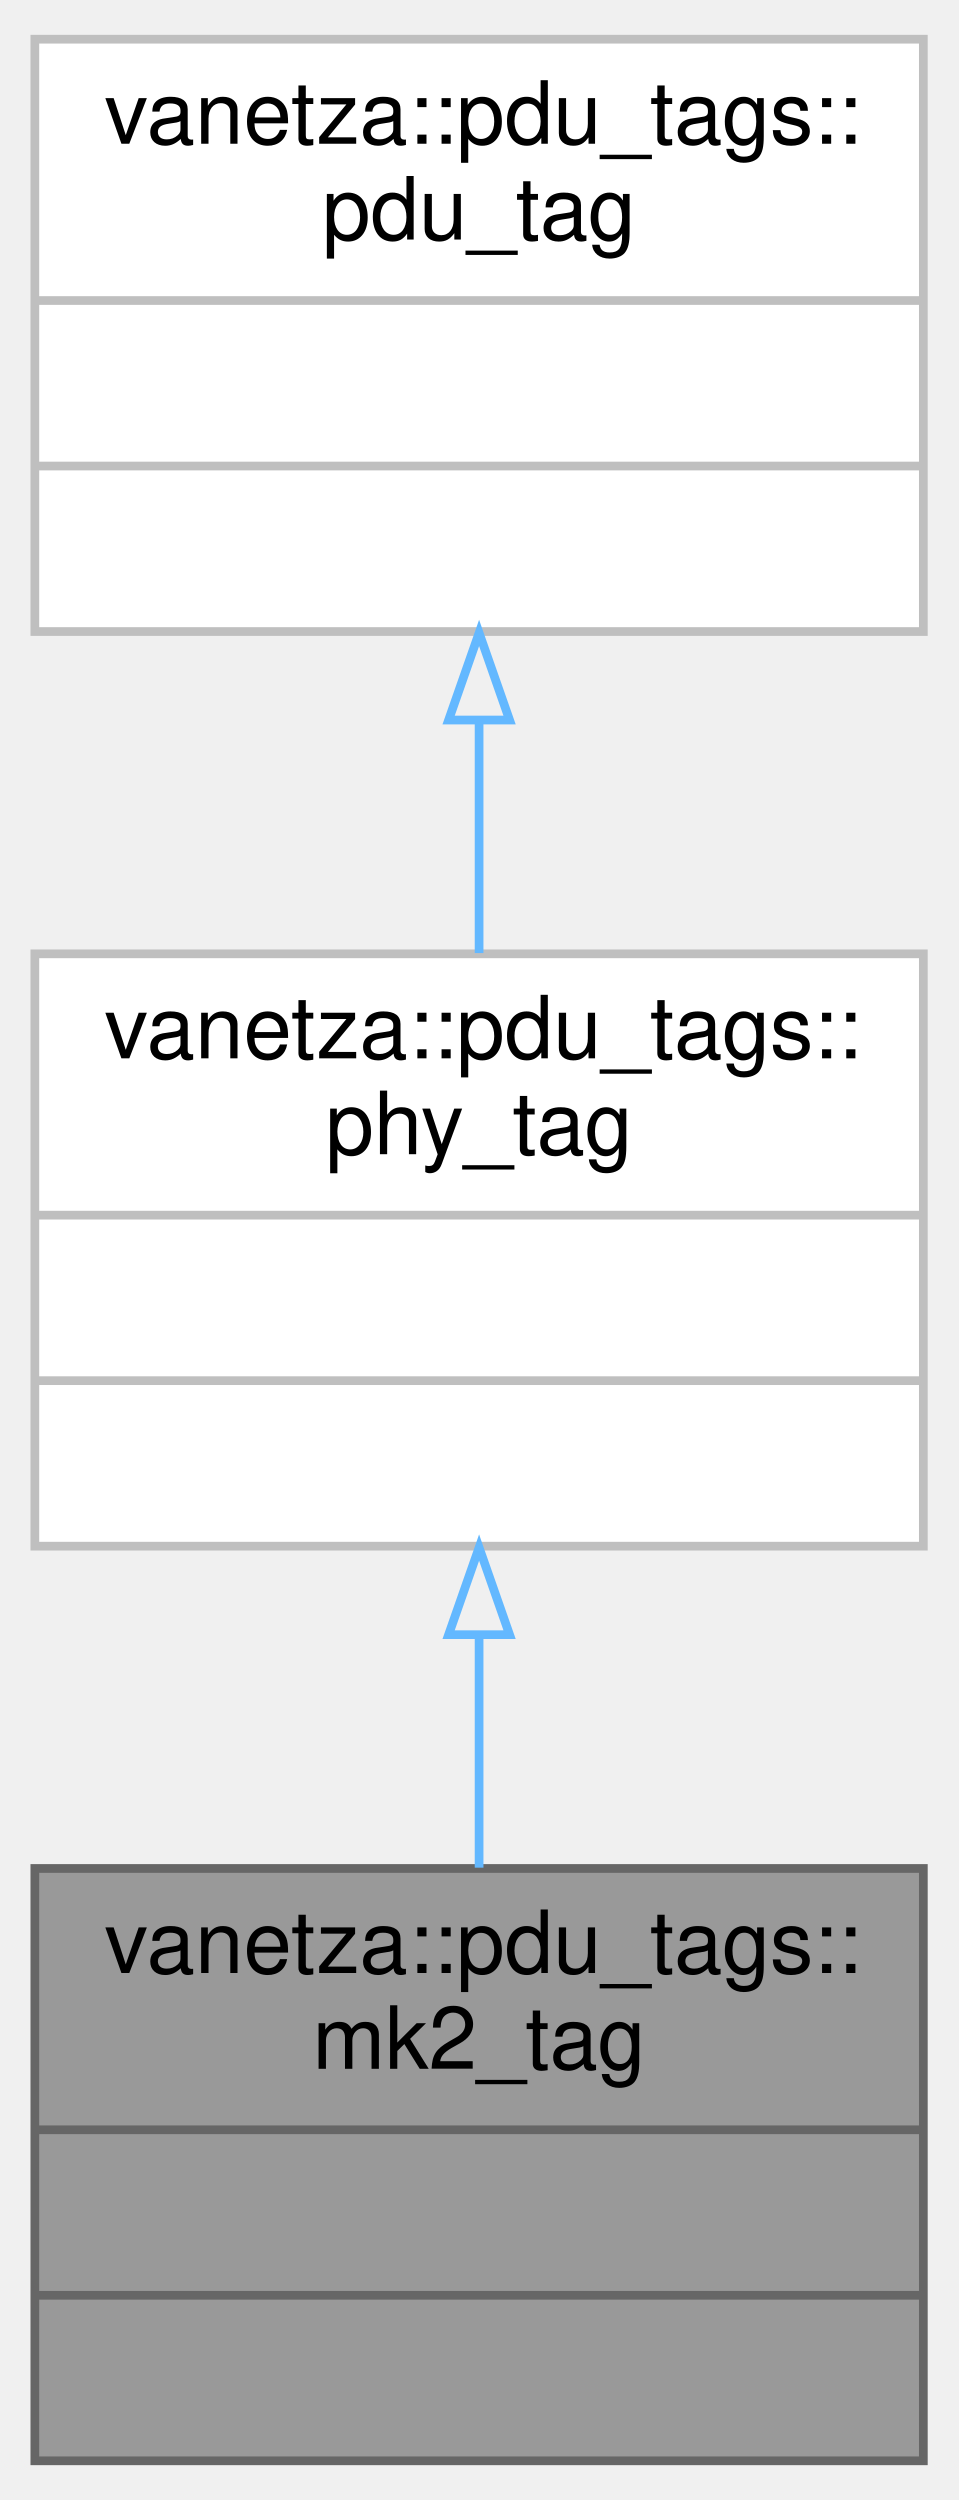
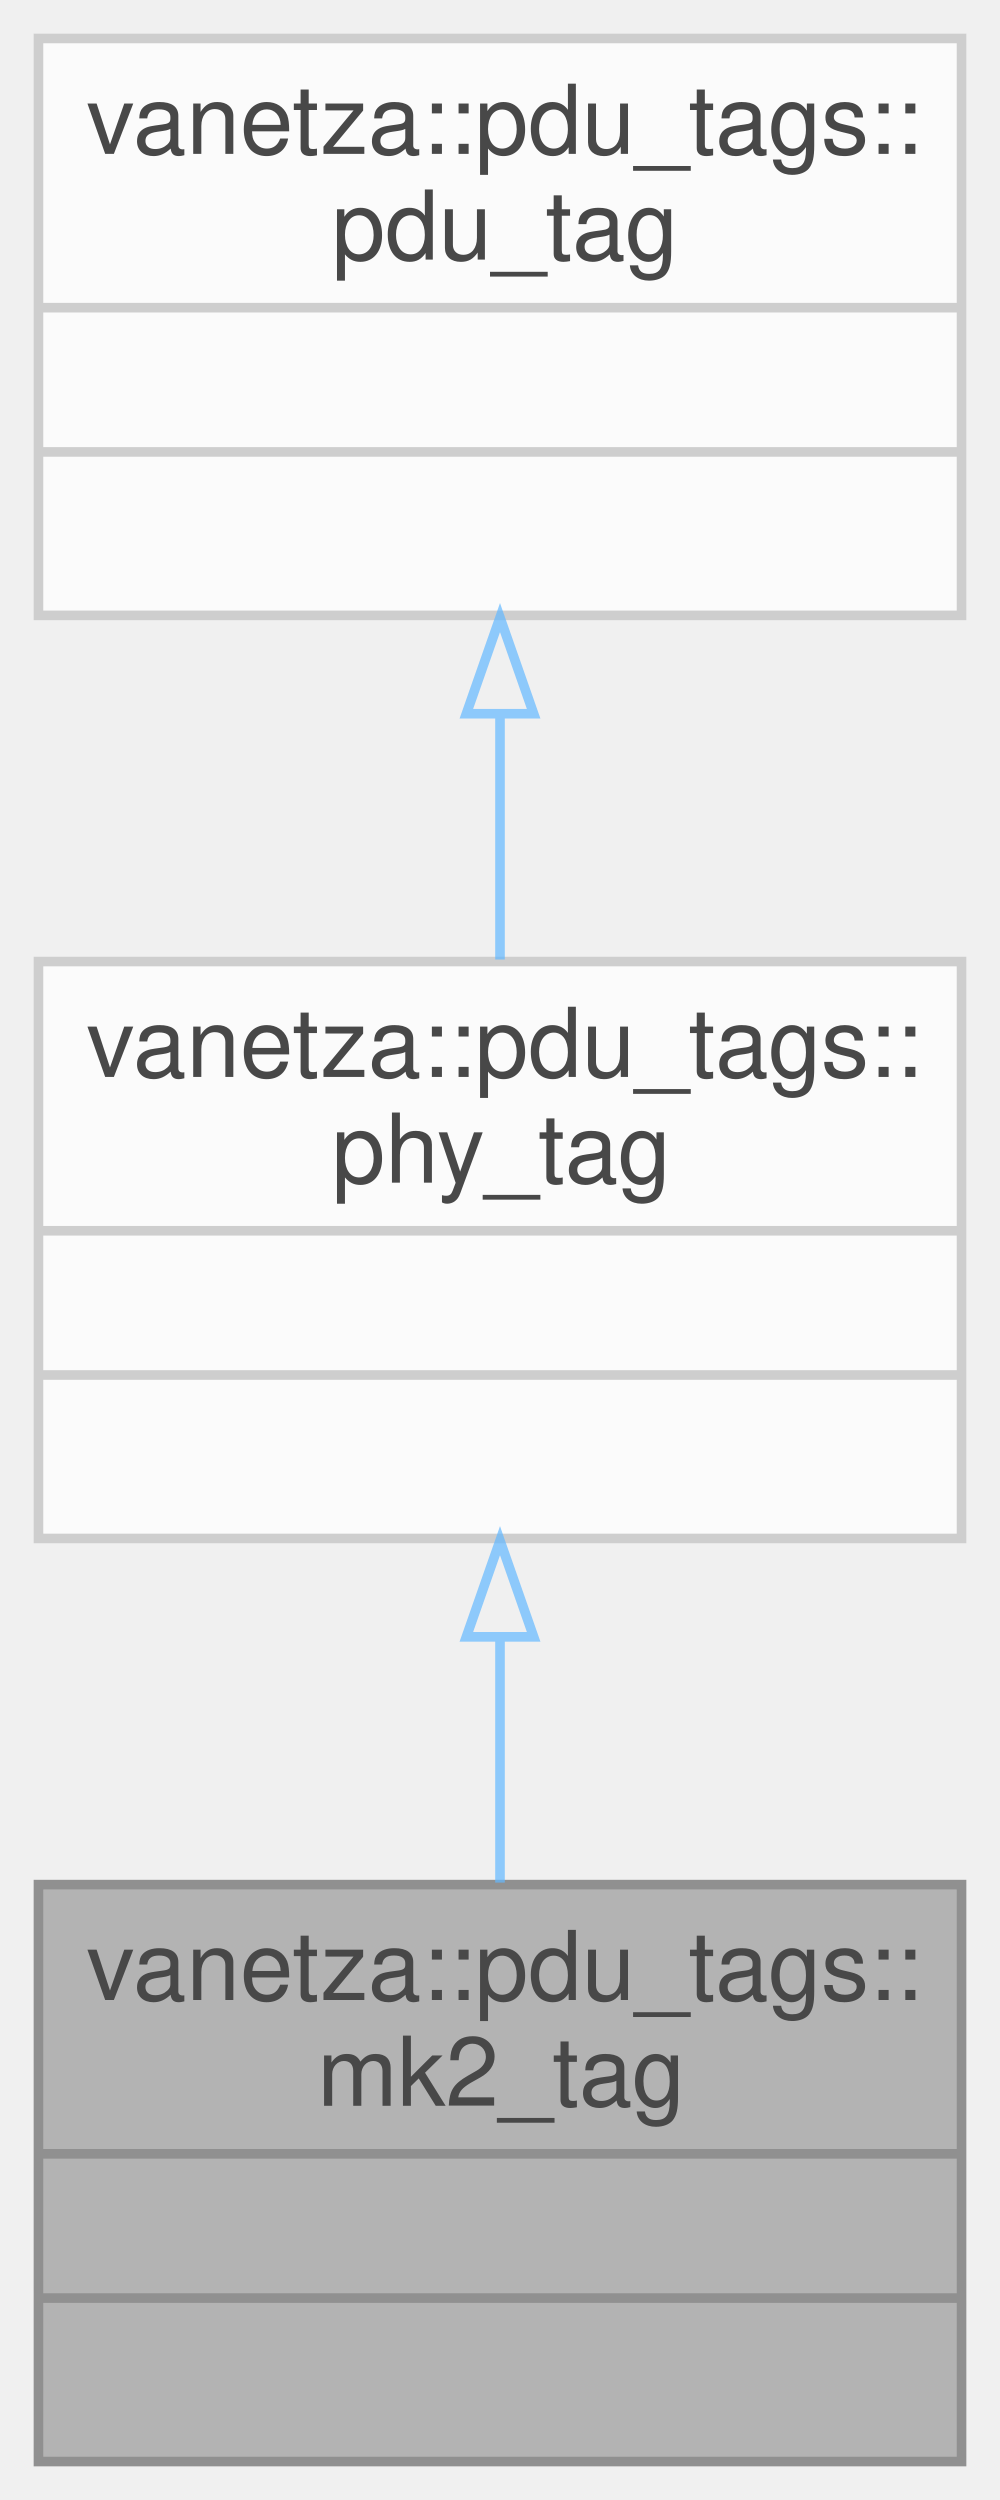
- <svg xmlns="http://www.w3.org/2000/svg" xmlns:xlink="http://www.w3.org/1999/xlink" width="110pt" height="287pt" viewBox="0.00 0.00 110.00 287.00">
-   <g id="graph0" class="graph" transform="scale(1 1) rotate(0) translate(4 283)">
-     <g id="node1" class="node">
-       <g id="a_node1">
-         <a xlink:title=" ">
-           <polygon fill="#999999" stroke="#666666" points="0,-0.5 0,-68.5 102,-68.5 102,-0.5 0,-0.5" />
-           <text text-anchor="start" x="8" y="-56.5" font-family="Helvetica,sans-Serif" font-size="10.00">vanetza::pdu_tags::</text>
-           <text text-anchor="middle" x="51" y="-45.5" font-family="Helvetica,sans-Serif" font-size="10.00">mk2_tag</text>
-           <polyline fill="none" stroke="#666666" points="0,-38.5 102,-38.5 " />
-           <text text-anchor="middle" x="51" y="-26.5" font-family="Helvetica,sans-Serif" font-size="10.00"> </text>
-           <polyline fill="none" stroke="#666666" points="0,-19.5 102,-19.5 " />
-           <text text-anchor="middle" x="51" y="-7.5" font-family="Helvetica,sans-Serif" font-size="10.00"> </text>
-         </a>
+ <svg xmlns="http://www.w3.org/2000/svg" xmlns:xlink="http://www.w3.org/1999/xlink" width="104pt" height="260pt" viewBox="0.00 0.00 104.00 260.00">
+   <svg id="main" version="1.1" xml:space="preserve">
+     <style type="text/css">
+ .node, .edge {opacity: 0.7;}
+ .node.selected, .edge.selected {opacity: 1;}
+ .edge:hover path { stroke: red; }
+ .edge:hover polygon { stroke: red; fill: red; }
+ </style>
+     <svg id="graph" class="graph">
+       <g id="graph0" class="graph" transform="scale(1 1) rotate(0) translate(4 256)">
+         <g id="Node000001" class="node">
+           <g id="a_Node000001">
+             <a xlink:title=" ">
+               <polygon fill="#999999" stroke="transparent" points="96,-60 0,-60 0,0 96,0 96,-60" />
+               <text text-anchor="start" x="5" y="-48" font-family="Helvetica,sans-Serif" font-size="10.00">vanetza::pdu_tags::</text>
+               <text text-anchor="start" x="29" y="-37" font-family="Helvetica,sans-Serif" font-size="10.00">mk2_tag</text>
+               <text text-anchor="start" x="46" y="-22" font-family="Helvetica,sans-Serif" font-size="10.00"> </text>
+               <text text-anchor="start" x="46" y="-7" font-family="Helvetica,sans-Serif" font-size="10.00"> </text>
+               <polygon fill="#666666" stroke="#666666" points="0,-32 0,-32 96,-32 96,-32 0,-32" />
+               <polygon fill="#666666" stroke="#666666" points="0,-17 0,-17 96,-17 96,-17 0,-17" />
+               <polygon fill="none" stroke="#666666" points="0,0 0,-60 96,-60 96,0 0,0" />
+             </a>
+           </g>
+         </g>
+         <g id="Node000002" class="node">
+           <g id="a_Node000002">
+             <a xlink:href="../../dd/de8/structvanetza_1_1pdu__tags_1_1phy__tag.html" target="_top" xlink:title=" ">
+               <polygon fill="white" stroke="transparent" points="96,-156 0,-156 0,-96 96,-96 96,-156" />
+               <text text-anchor="start" x="5" y="-144" font-family="Helvetica,sans-Serif" font-size="10.00">vanetza::pdu_tags::</text>
+               <text text-anchor="start" x="30.5" y="-133" font-family="Helvetica,sans-Serif" font-size="10.00">phy_tag</text>
+               <text text-anchor="start" x="46" y="-118" font-family="Helvetica,sans-Serif" font-size="10.00"> </text>
+               <text text-anchor="start" x="46" y="-103" font-family="Helvetica,sans-Serif" font-size="10.00"> </text>
+               <polygon fill="#bfbfbf" stroke="#bfbfbf" points="0,-128 0,-128 96,-128 96,-128 0,-128" />
+               <polygon fill="#bfbfbf" stroke="#bfbfbf" points="0,-113 0,-113 96,-113 96,-113 0,-113" />
+               <polygon fill="none" stroke="#bfbfbf" points="0,-96 0,-156 96,-156 96,-96 0,-96" />
+             </a>
+           </g>
+         </g>
+         <g id="edge1_Node000001_Node000002" class="edge">
+           <g id="a_edge1_Node000001_Node000002">
+             <a xlink:title=" ">
+               <path fill="none" stroke="#63b8ff" d="M48,-85.63C48,-77.11 48,-68.25 48,-60.21" />
+               <polygon fill="none" stroke="#63b8ff" points="44.5,-85.77 48,-95.77 51.5,-85.77 44.5,-85.77" />
+             </a>
+           </g>
+         </g>
+         <g id="Node000003" class="node">
+           <g id="a_Node000003">
+             <a xlink:href="../../d5/d0a/structvanetza_1_1pdu__tags_1_1pdu__tag.html" target="_top" xlink:title=" ">
+               <polygon fill="white" stroke="transparent" points="96,-252 0,-252 0,-192 96,-192 96,-252" />
+               <text text-anchor="start" x="5" y="-240" font-family="Helvetica,sans-Serif" font-size="10.00">vanetza::pdu_tags::</text>
+               <text text-anchor="start" x="30.5" y="-229" font-family="Helvetica,sans-Serif" font-size="10.00">pdu_tag</text>
+               <text text-anchor="start" x="46" y="-214" font-family="Helvetica,sans-Serif" font-size="10.00"> </text>
+               <text text-anchor="start" x="46" y="-199" font-family="Helvetica,sans-Serif" font-size="10.00"> </text>
+               <polygon fill="#bfbfbf" stroke="#bfbfbf" points="0,-224 0,-224 96,-224 96,-224 0,-224" />
+               <polygon fill="#bfbfbf" stroke="#bfbfbf" points="0,-209 0,-209 96,-209 96,-209 0,-209" />
+               <polygon fill="none" stroke="#bfbfbf" points="0,-192 0,-252 96,-252 96,-192 0,-192" />
+             </a>
+           </g>
+         </g>
+         <g id="edge2_Node000002_Node000003" class="edge">
+           <g id="a_edge2_Node000002_Node000003">
+             <a xlink:title=" ">
+               <path fill="none" stroke="#63b8ff" d="M48,-181.63C48,-173.11 48,-164.25 48,-156.21" />
+               <polygon fill="none" stroke="#63b8ff" points="44.5,-181.77 48,-191.77 51.5,-181.77 44.5,-181.77" />
+             </a>
+           </g>
+         </g>
      </g>
-     </g>
-     <g id="node2" class="node">
-       <g id="a_node2">
-         <a xlink:href="../../dd/de8/structvanetza_1_1pdu__tags_1_1phy__tag.html" target="_top" xlink:title=" ">
-           <polygon fill="white" stroke="#bfbfbf" points="0,-105.5 0,-173.5 102,-173.5 102,-105.5 0,-105.5" />
-           <text text-anchor="start" x="8" y="-161.5" font-family="Helvetica,sans-Serif" font-size="10.00">vanetza::pdu_tags::</text>
-           <text text-anchor="middle" x="51" y="-150.5" font-family="Helvetica,sans-Serif" font-size="10.00">phy_tag</text>
-           <polyline fill="none" stroke="#bfbfbf" points="0,-143.5 102,-143.5 " />
-           <text text-anchor="middle" x="51" y="-131.5" font-family="Helvetica,sans-Serif" font-size="10.00"> </text>
-           <polyline fill="none" stroke="#bfbfbf" points="0,-124.5 102,-124.5 " />
-           <text text-anchor="middle" x="51" y="-112.5" font-family="Helvetica,sans-Serif" font-size="10.00"> </text>
-         </a>
-       </g>
-     </g>
-     <g id="edge1" class="edge">
-       <path fill="none" stroke="#63b8ff" d="M51,-95.14C51,-86.26 51,-77.04 51,-68.59" />
-       <polygon fill="none" stroke="#63b8ff" points="47.5,-95.34 51,-105.34 54.5,-95.34 47.5,-95.34" />
-     </g>
-     <g id="node3" class="node">
-       <g id="a_node3">
-         <a xlink:href="../../d5/d0a/structvanetza_1_1pdu__tags_1_1pdu__tag.html" target="_top" xlink:title=" ">
-           <polygon fill="white" stroke="#bfbfbf" points="0,-210.5 0,-278.5 102,-278.5 102,-210.5 0,-210.5" />
-           <text text-anchor="start" x="8" y="-266.5" font-family="Helvetica,sans-Serif" font-size="10.00">vanetza::pdu_tags::</text>
-           <text text-anchor="middle" x="51" y="-255.5" font-family="Helvetica,sans-Serif" font-size="10.00">pdu_tag</text>
-           <polyline fill="none" stroke="#bfbfbf" points="0,-248.5 102,-248.5 " />
-           <text text-anchor="middle" x="51" y="-236.5" font-family="Helvetica,sans-Serif" font-size="10.00"> </text>
-           <polyline fill="none" stroke="#bfbfbf" points="0,-229.5 102,-229.5 " />
-           <text text-anchor="middle" x="51" y="-217.5" font-family="Helvetica,sans-Serif" font-size="10.00"> </text>
-         </a>
-       </g>
-     </g>
-     <g id="edge2" class="edge">
-       <path fill="none" stroke="#63b8ff" d="M51,-200.14C51,-191.26 51,-182.04 51,-173.59" />
-       <polygon fill="none" stroke="#63b8ff" points="47.5,-200.34 51,-210.34 54.5,-200.34 47.5,-200.34" />
-     </g>
-   </g>
+     </svg>
+   </svg>
+   <style type="text/css">
+ 
+ [data-mouse-over-selected='false'] { opacity: 0.7; }
+ [data-mouse-over-selected='true']  { opacity: 1.0; }
+ 
+ </style>
</svg>
